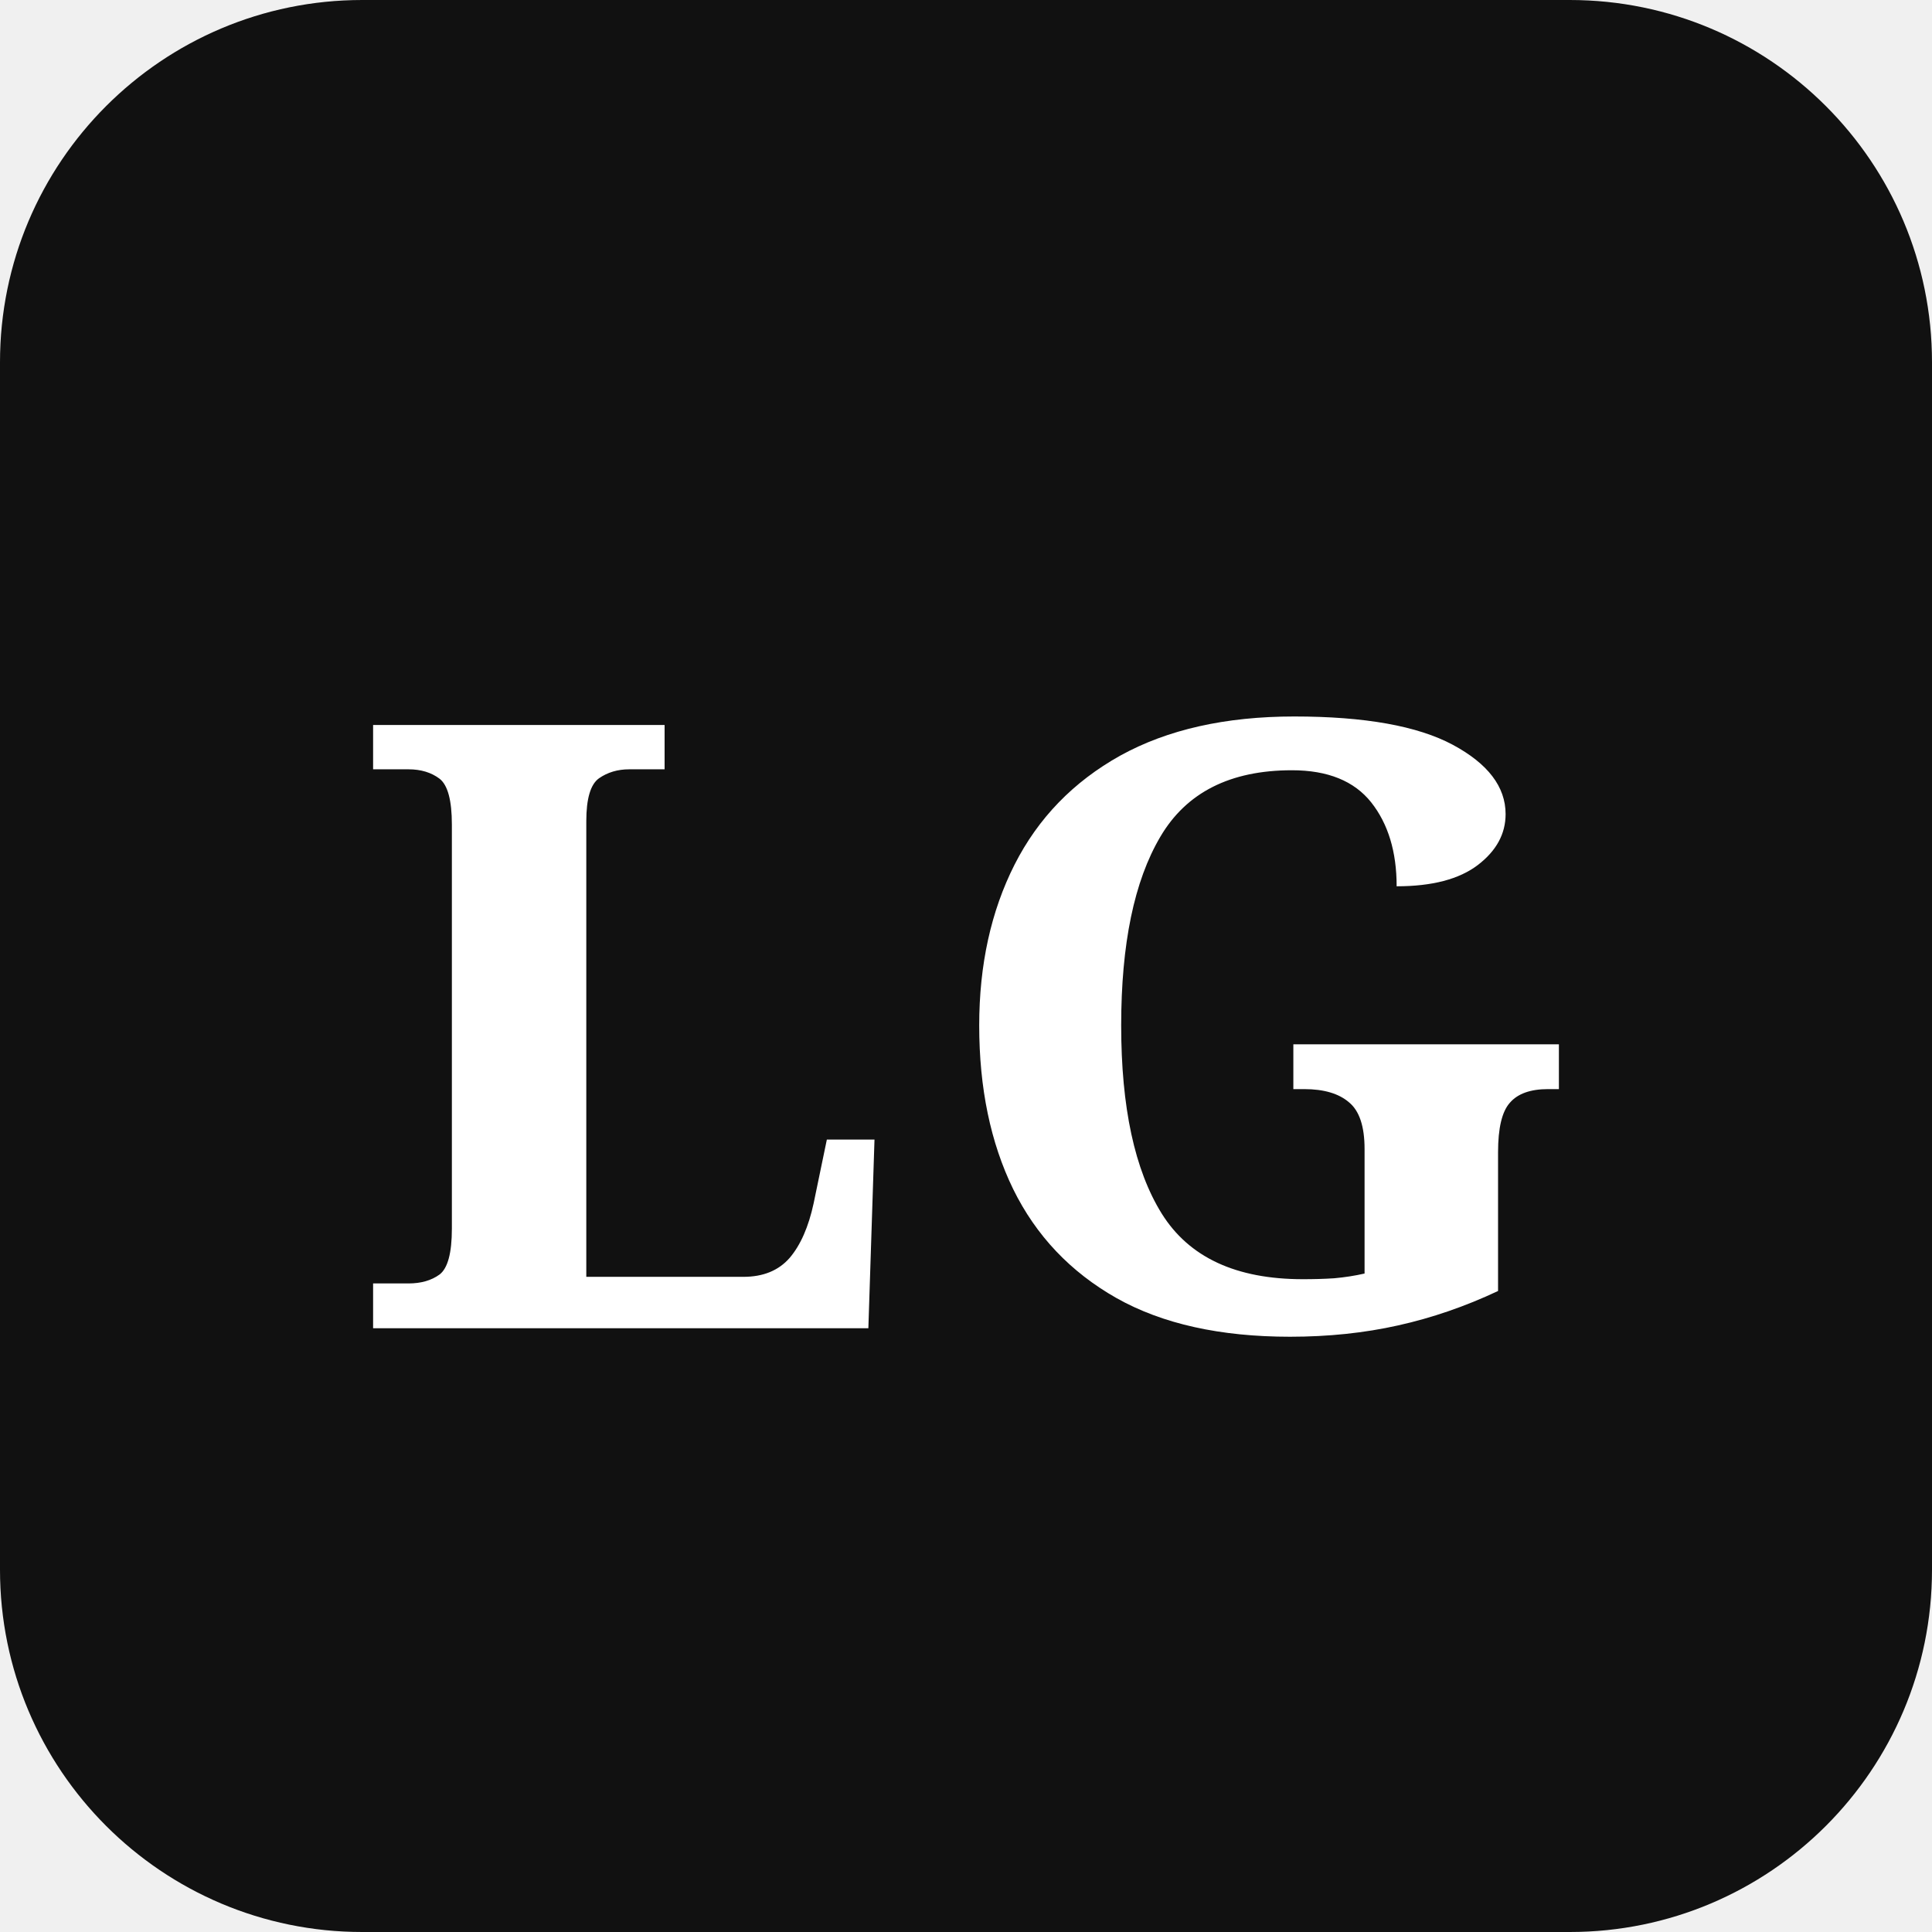
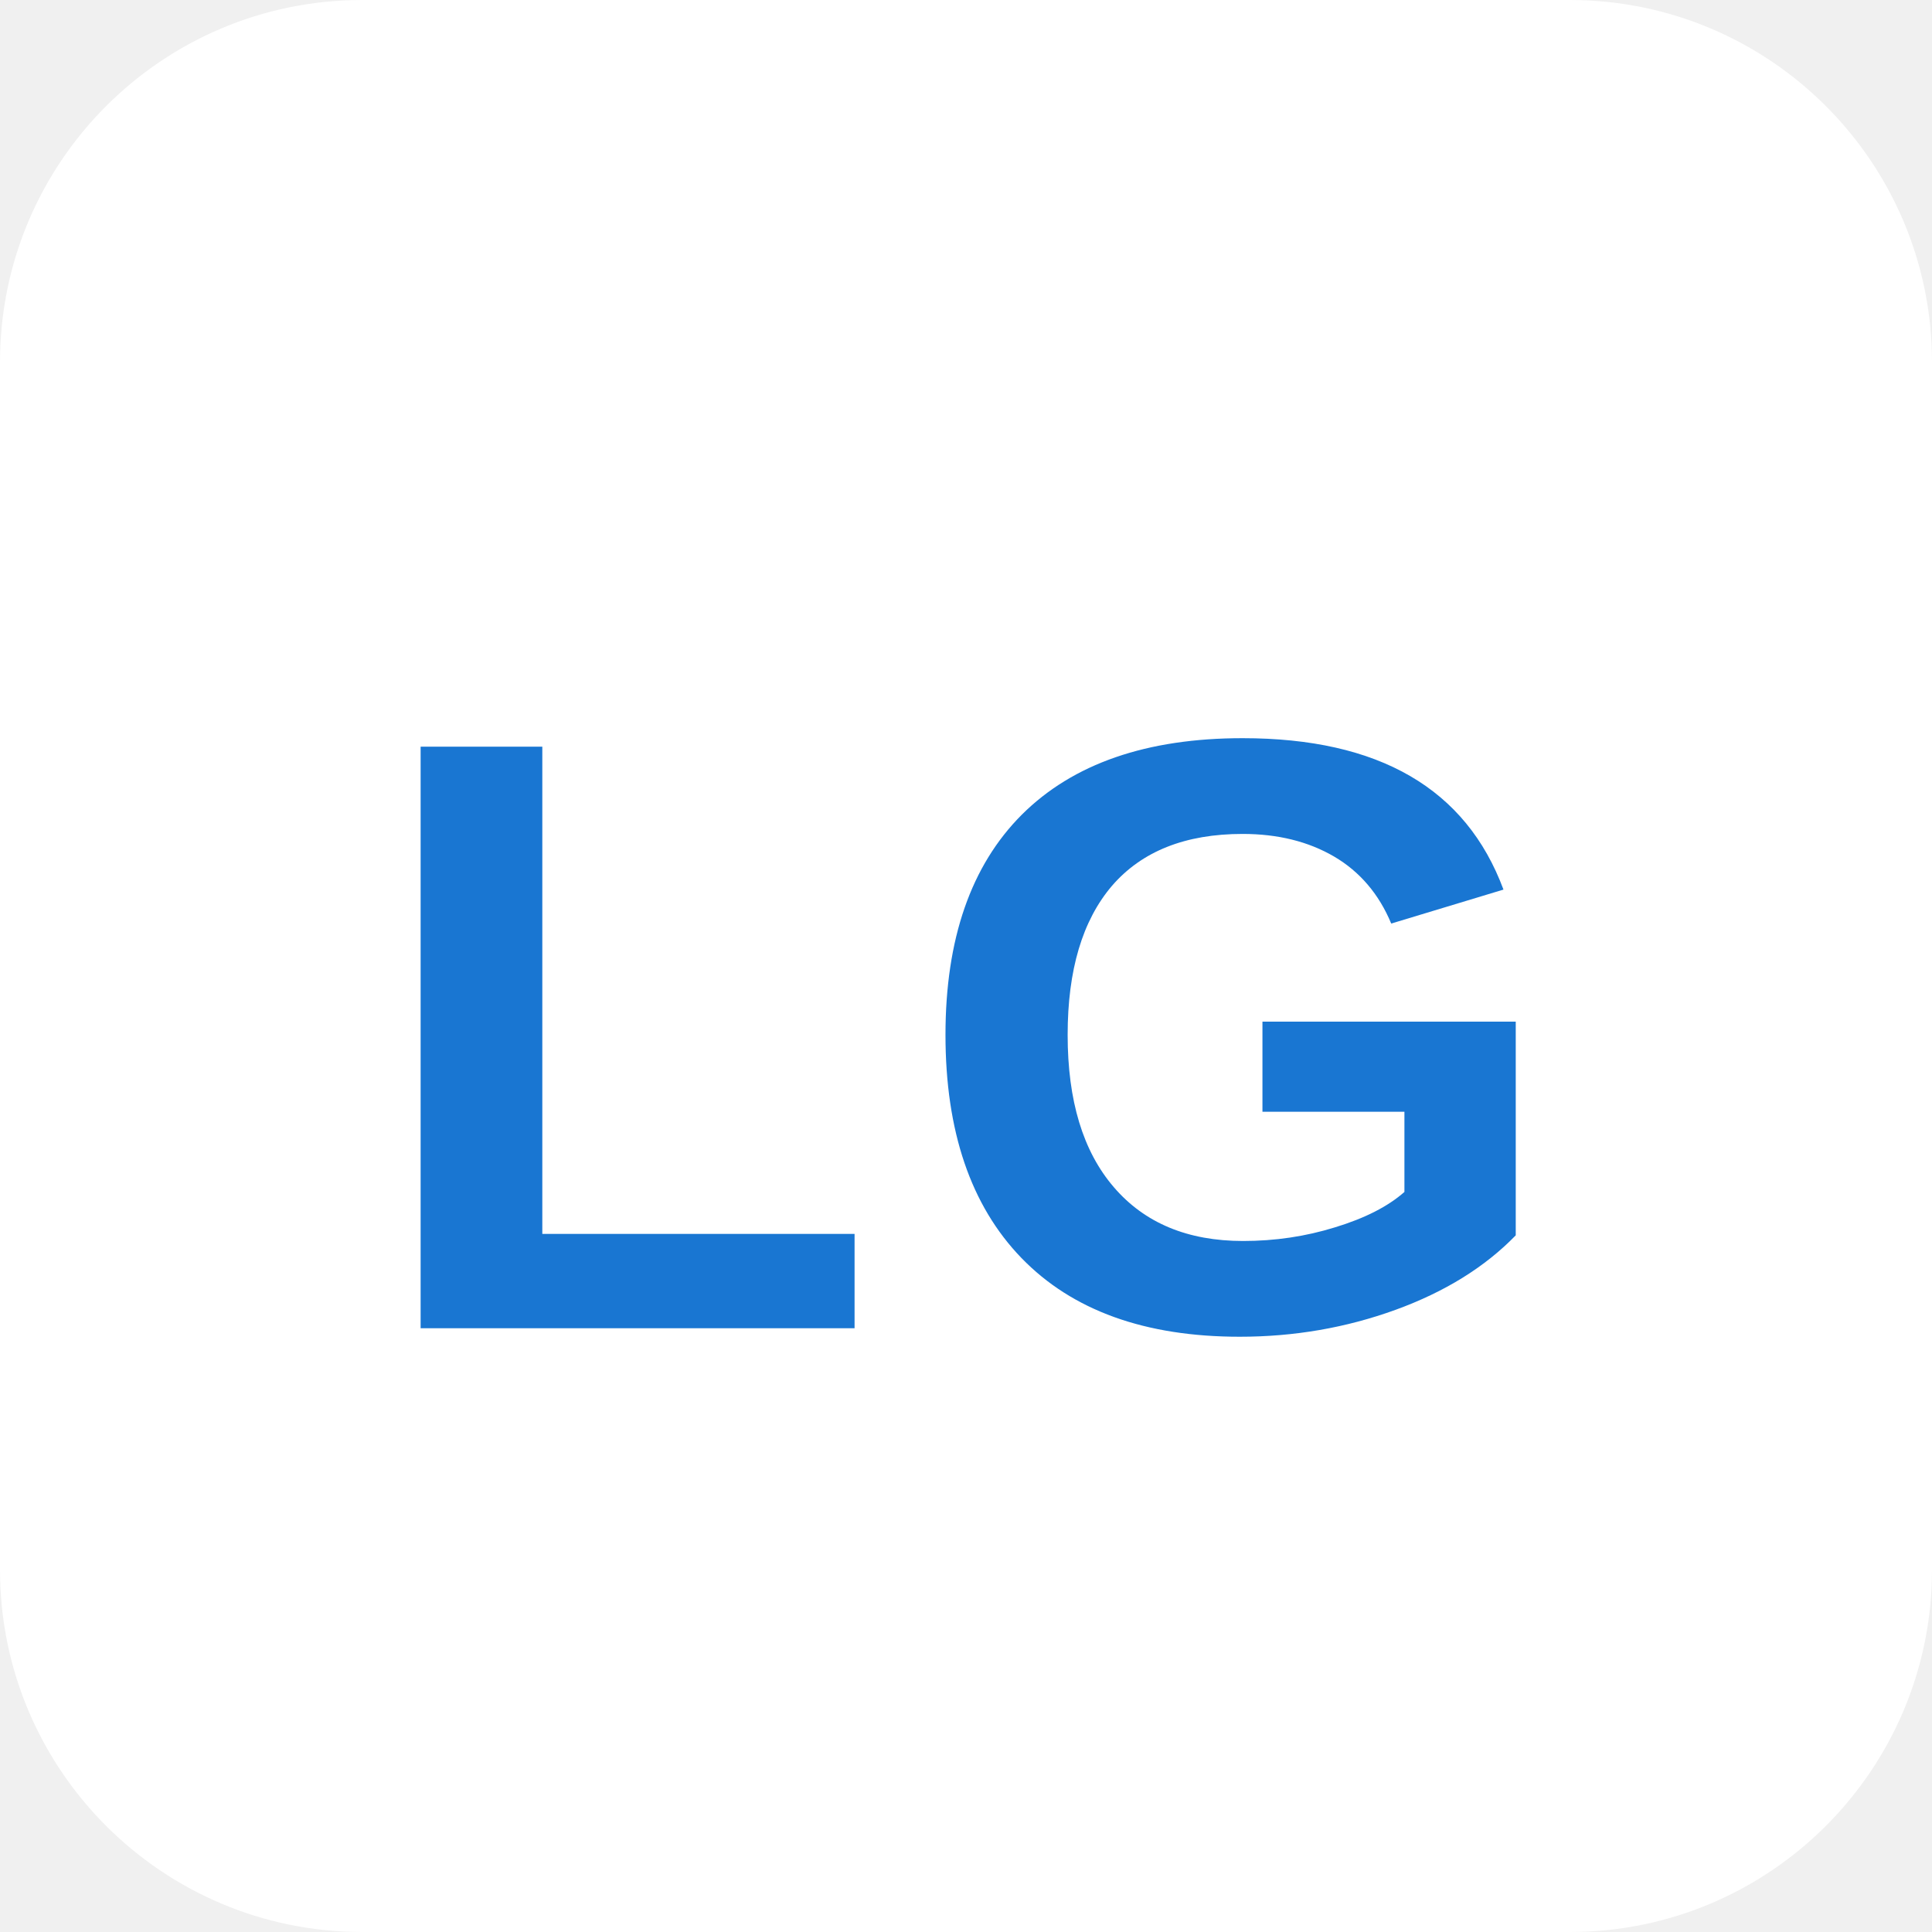
<svg xmlns="http://www.w3.org/2000/svg" viewBox="0 0 64 64">
-   <rect width="64" height="64" rx="12" fill="#111" />
-   <text x="32" y="44" font-family="Georgia, serif" font-size="28" font-weight="bold" fill="#fff" text-anchor="middle" letter-spacing="1">LG</text>
+   <rect width="64" height="64" rx="12" fill="#fff" />
+   <text x="32" y="44" font-family="Montserrat, Arial, sans-serif" font-size="28" font-weight="bold" fill="#1976d2" text-anchor="middle" letter-spacing="1">LG</text>
</svg>
